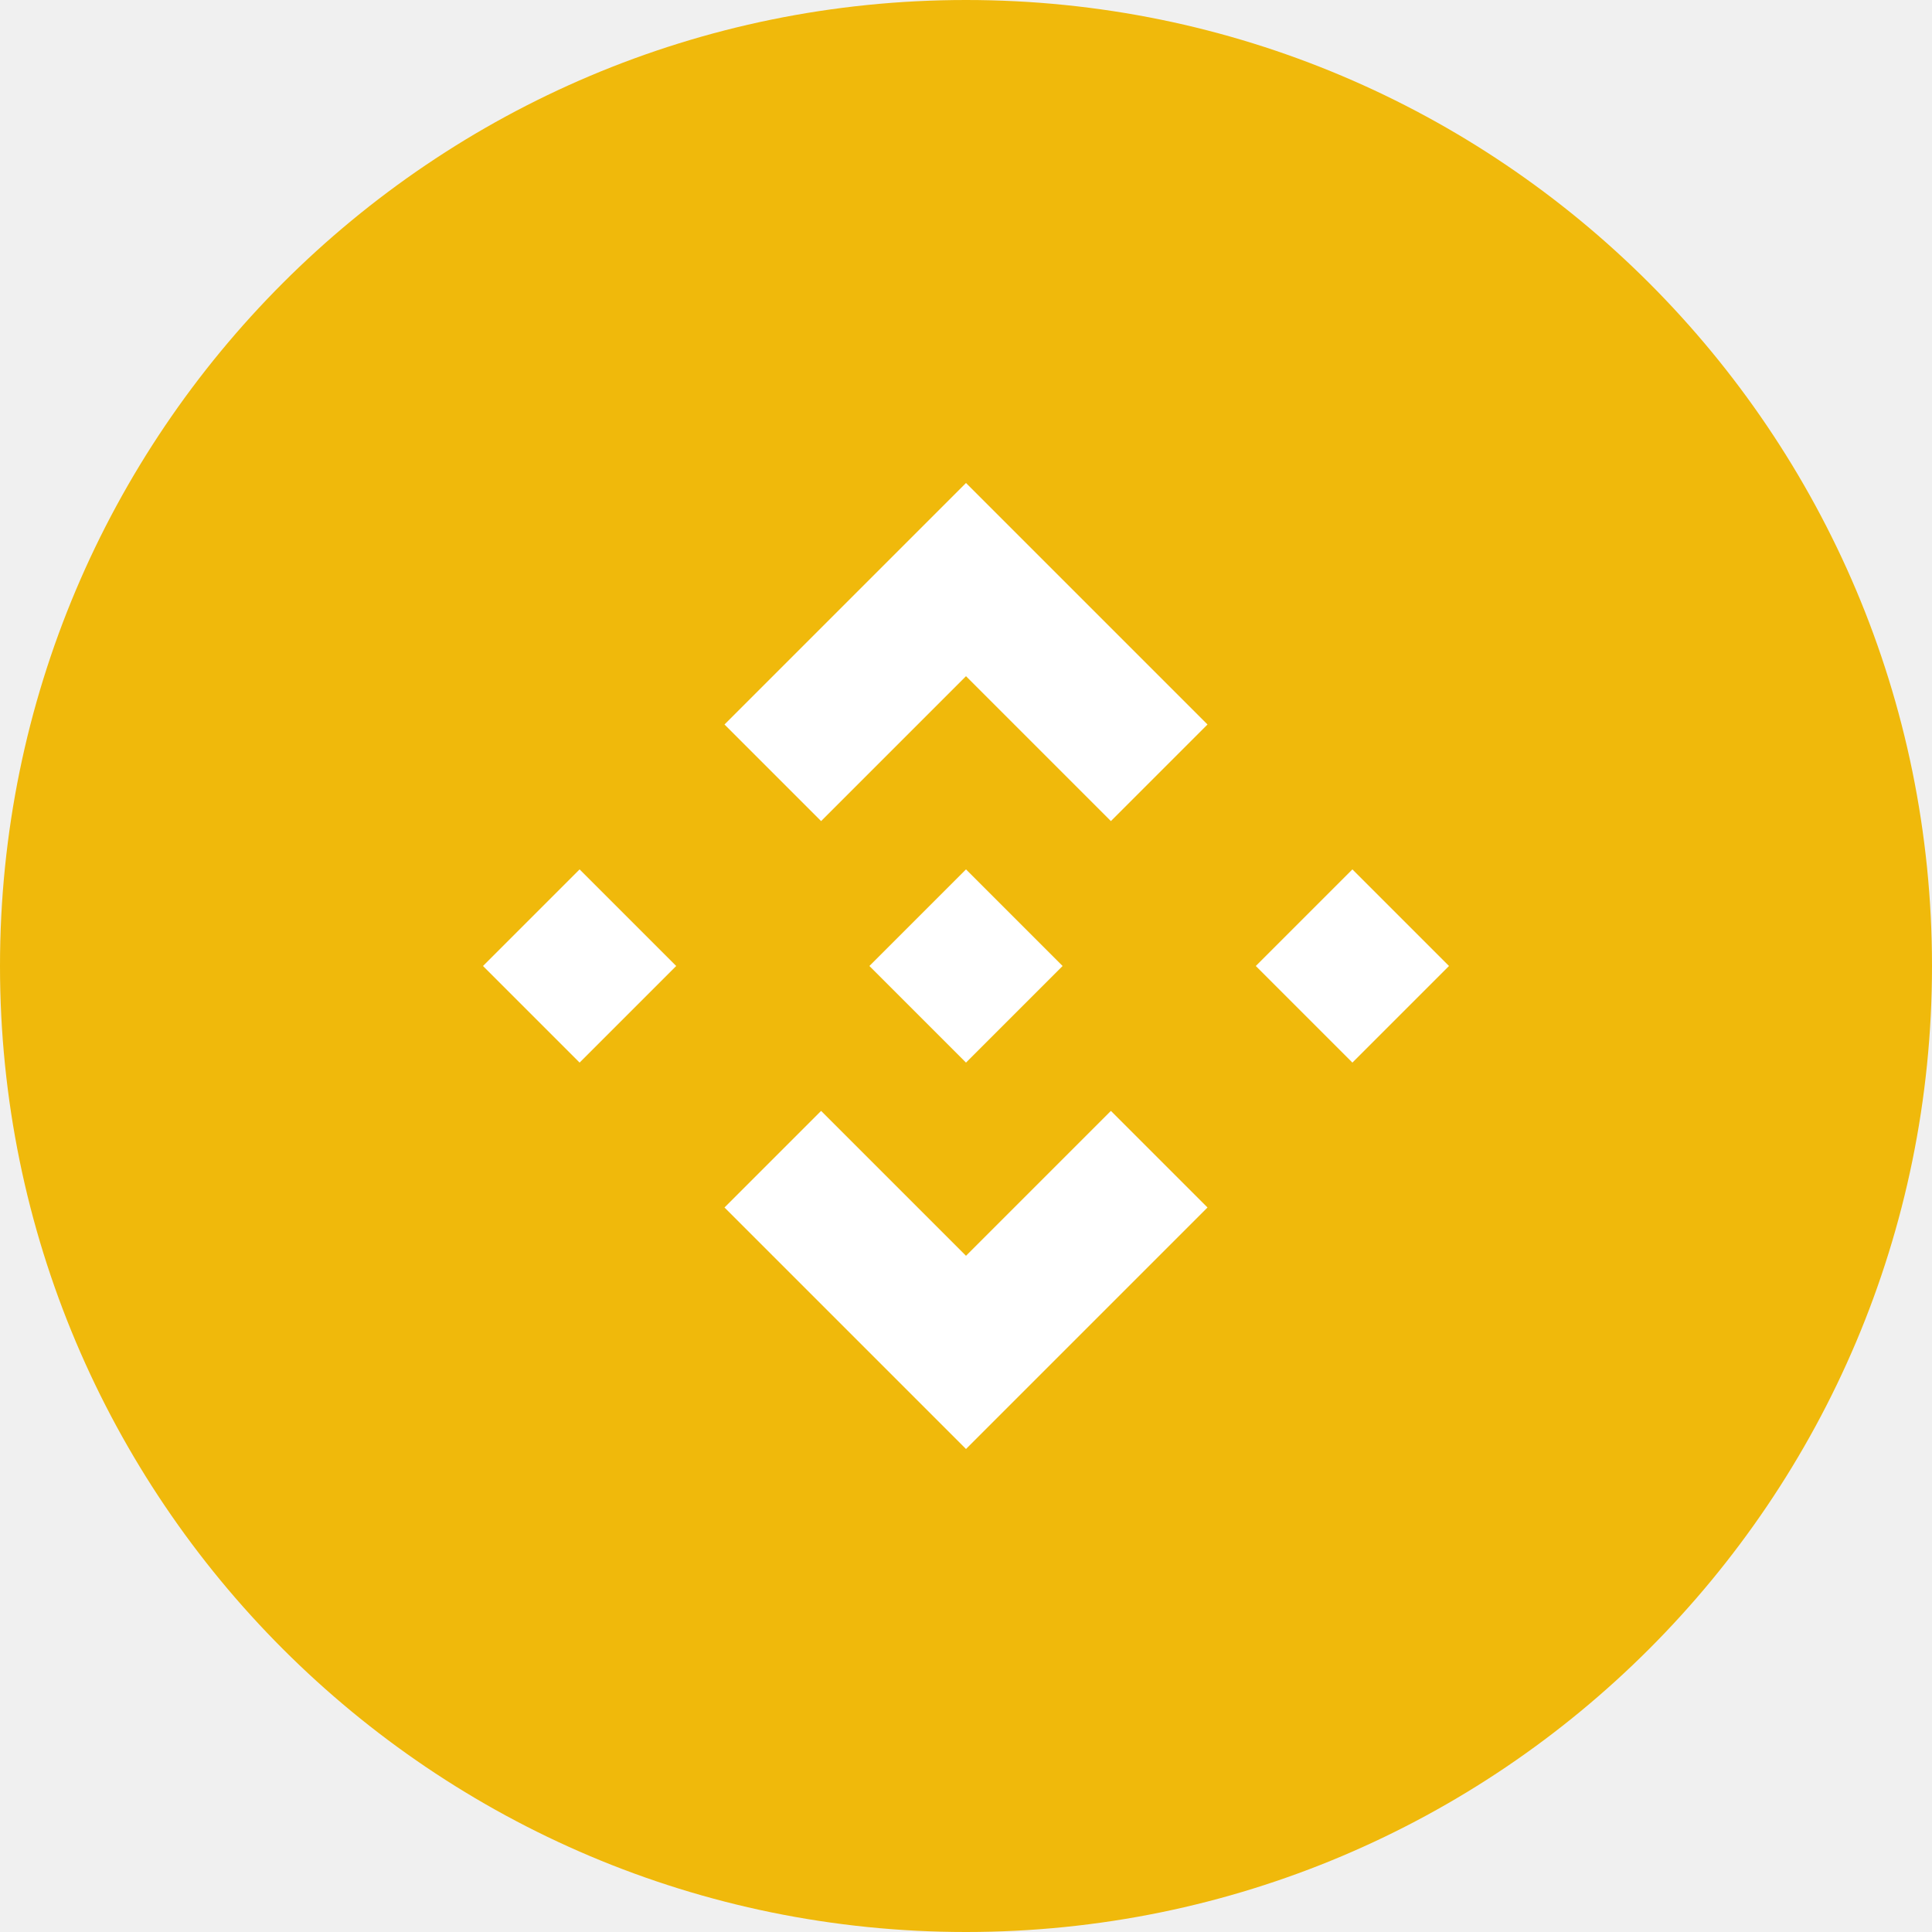
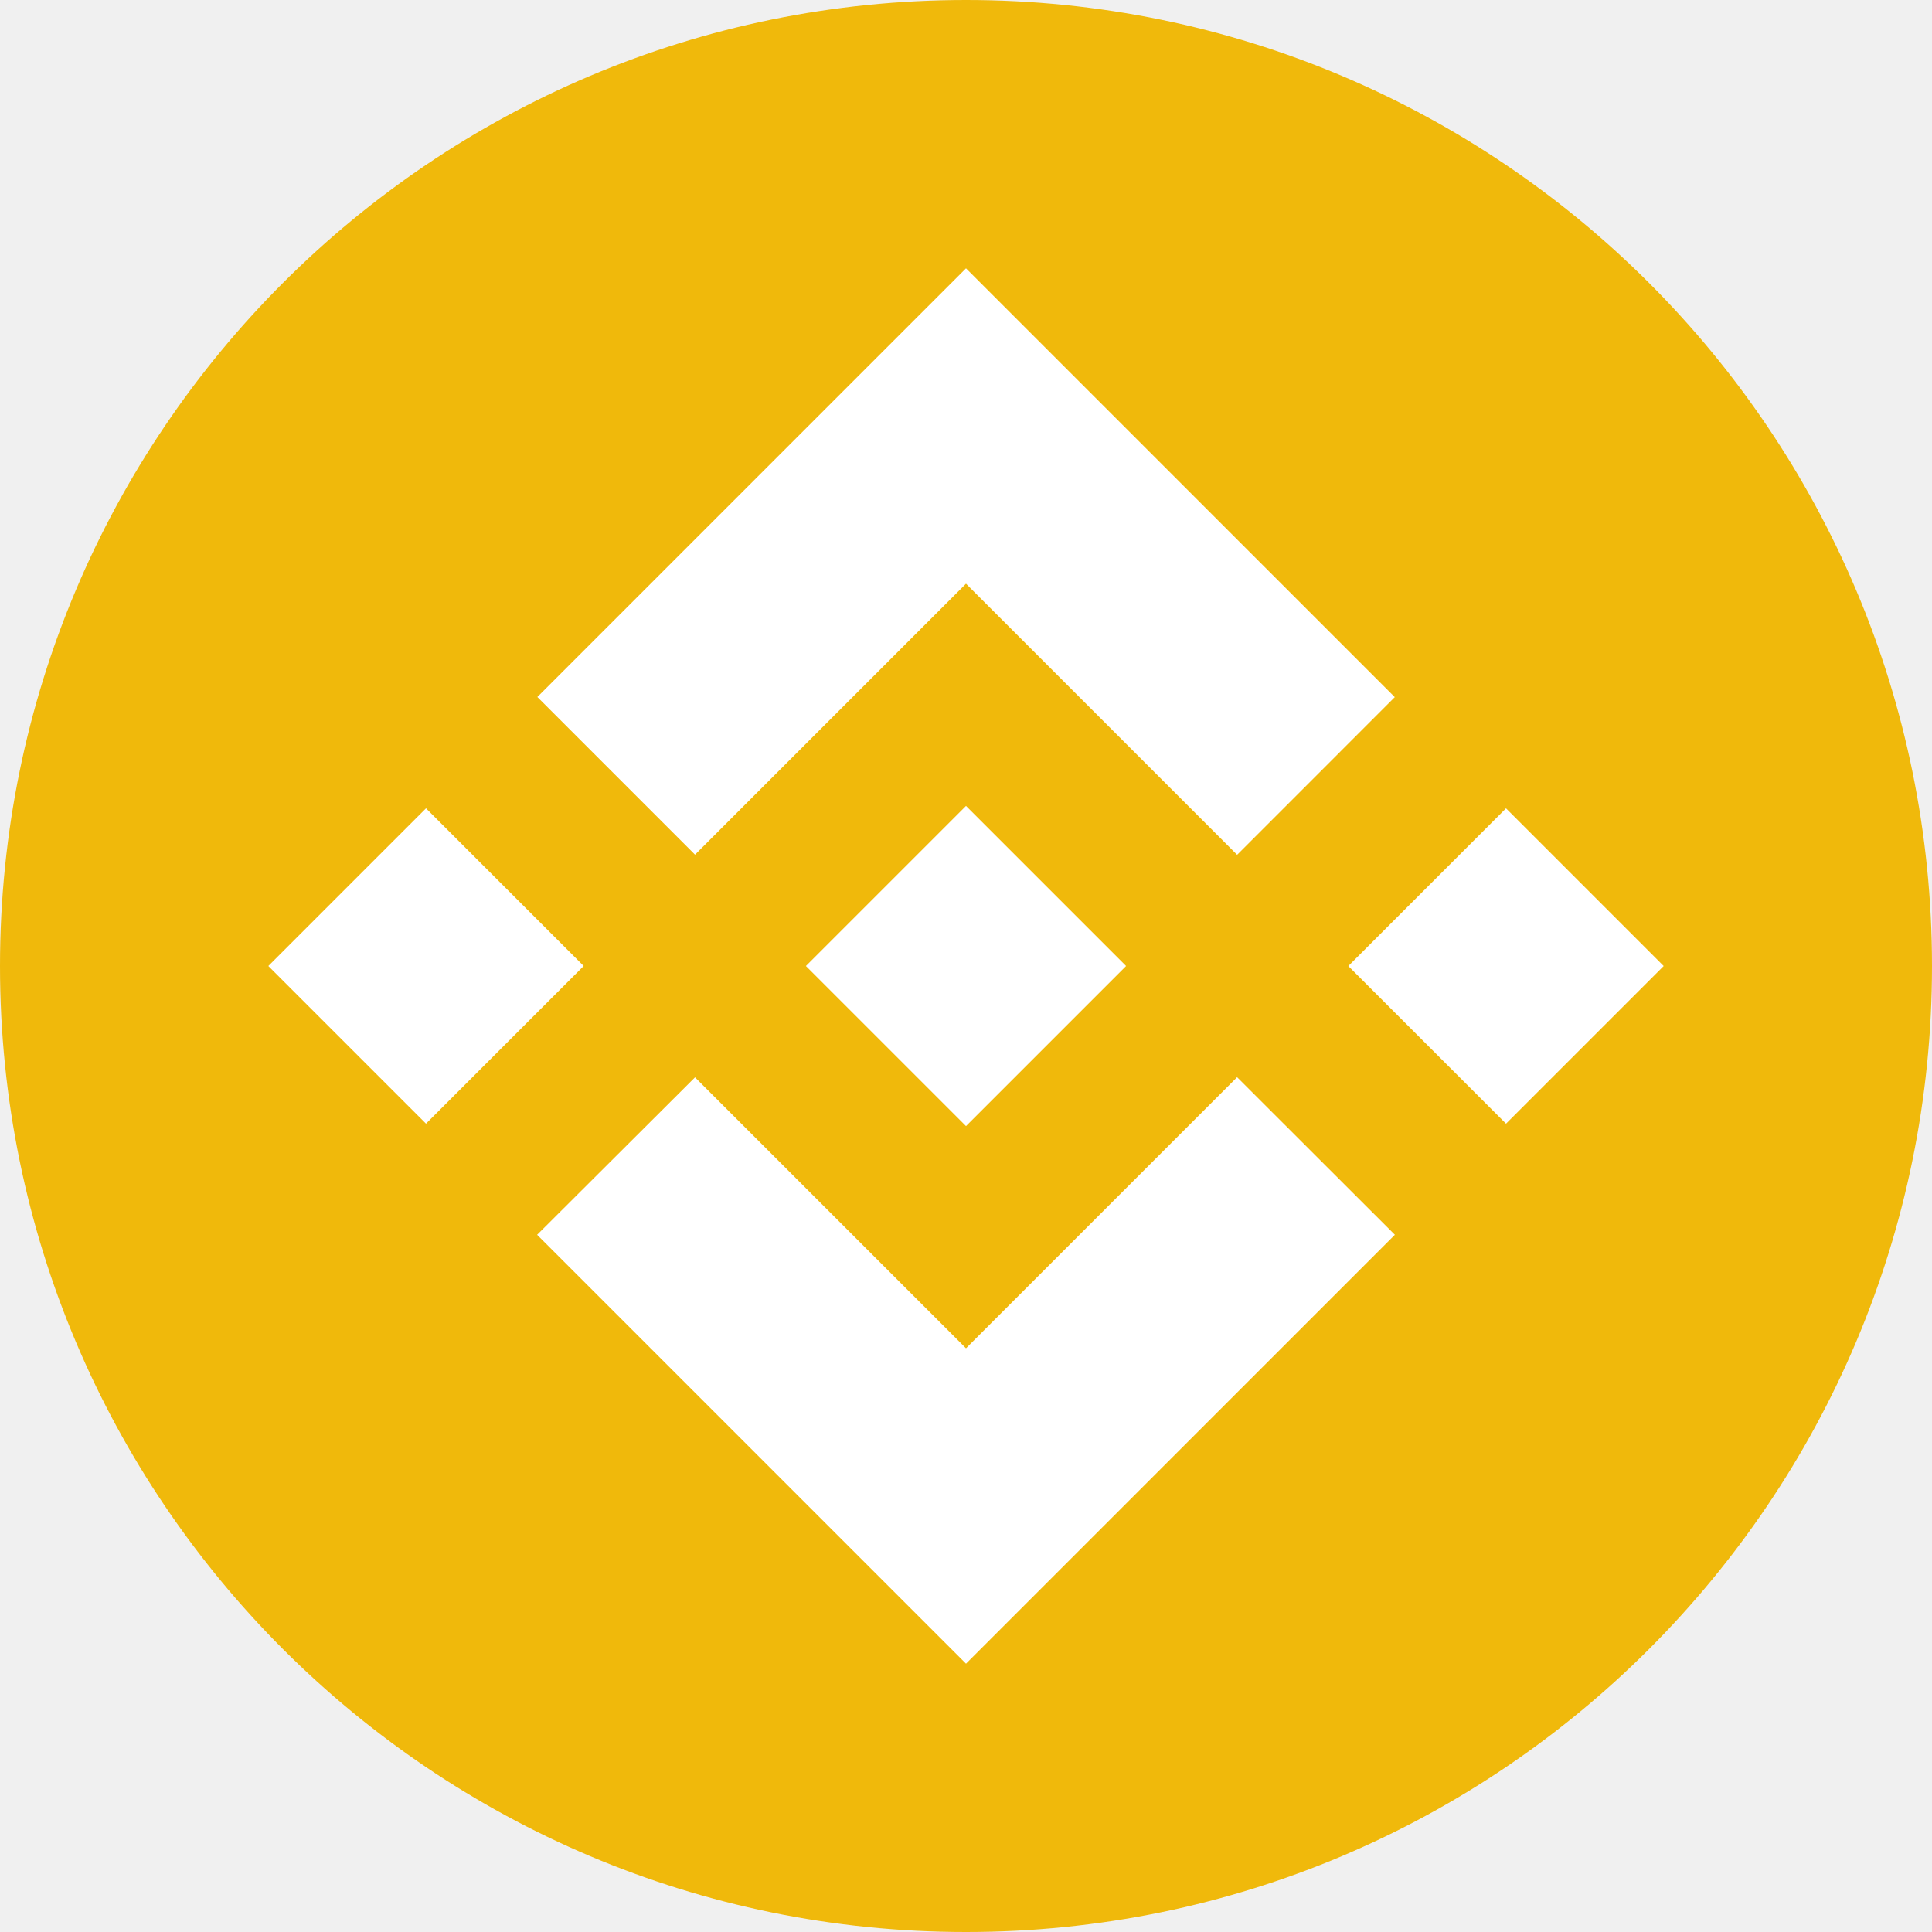
- <svg xmlns="http://www.w3.org/2000/svg" viewBox="0 0 64 64" fill="none">
-   <circle cx="32" cy="32" r="32" fill="#F0B90B" />
-   <path d="M32 16L24 24L27.2 27.2L32 22.4L36.8 27.2L40 24L32 16Z" fill="white" />
-   <path d="M16 32L19.2 28.8L22.4 32L19.2 35.2L16 32Z" fill="white" />
-   <path d="M32 48L24 40L27.2 36.8L32 41.6L36.8 36.8L40 40L32 48Z" fill="white" />
-   <path d="M41.6 32L44.8 28.8L48 32L44.8 35.2L41.6 32Z" fill="white" />
-   <path d="M35.2 32L32 28.8L28.8 32L32 35.2L35.2 32Z" fill="white" />
+ <svg xmlns="http://www.w3.org/2000/svg" width="64" height="64" viewBox="0 0 96 96" fill="none">
+   <circle cx="48" cy="48" r="48" fill="#F0B90B" />
+   <path d="M34.535 42.468L48 29.003L61.472 42.475L69.306 34.64L48 13.333L26.701 34.633L34.535 42.468Z" fill="white" />
+   <path d="M21.168 40.165L29.003 47.999L21.168 55.834L13.333 48L21.168 40.165Z" fill="white" />
+   <path d="M34.535 53.532L48 66.996L61.471 53.525L69.311 61.356L69.306 61.36L48 82.667L26.7 61.367L26.689 61.356L34.535 53.532Z" fill="white" />
+   <path d="M82.667 48.001L74.833 55.835L66.998 48.001L74.833 40.166L82.667 48.001Z" fill="white" />
+   <path d="M55.947 47.996H55.95L48 40.046L40.046 48L40.056 48.011L48 55.954L55.954 48L55.947 47.996Z" fill="white" />
</svg>
